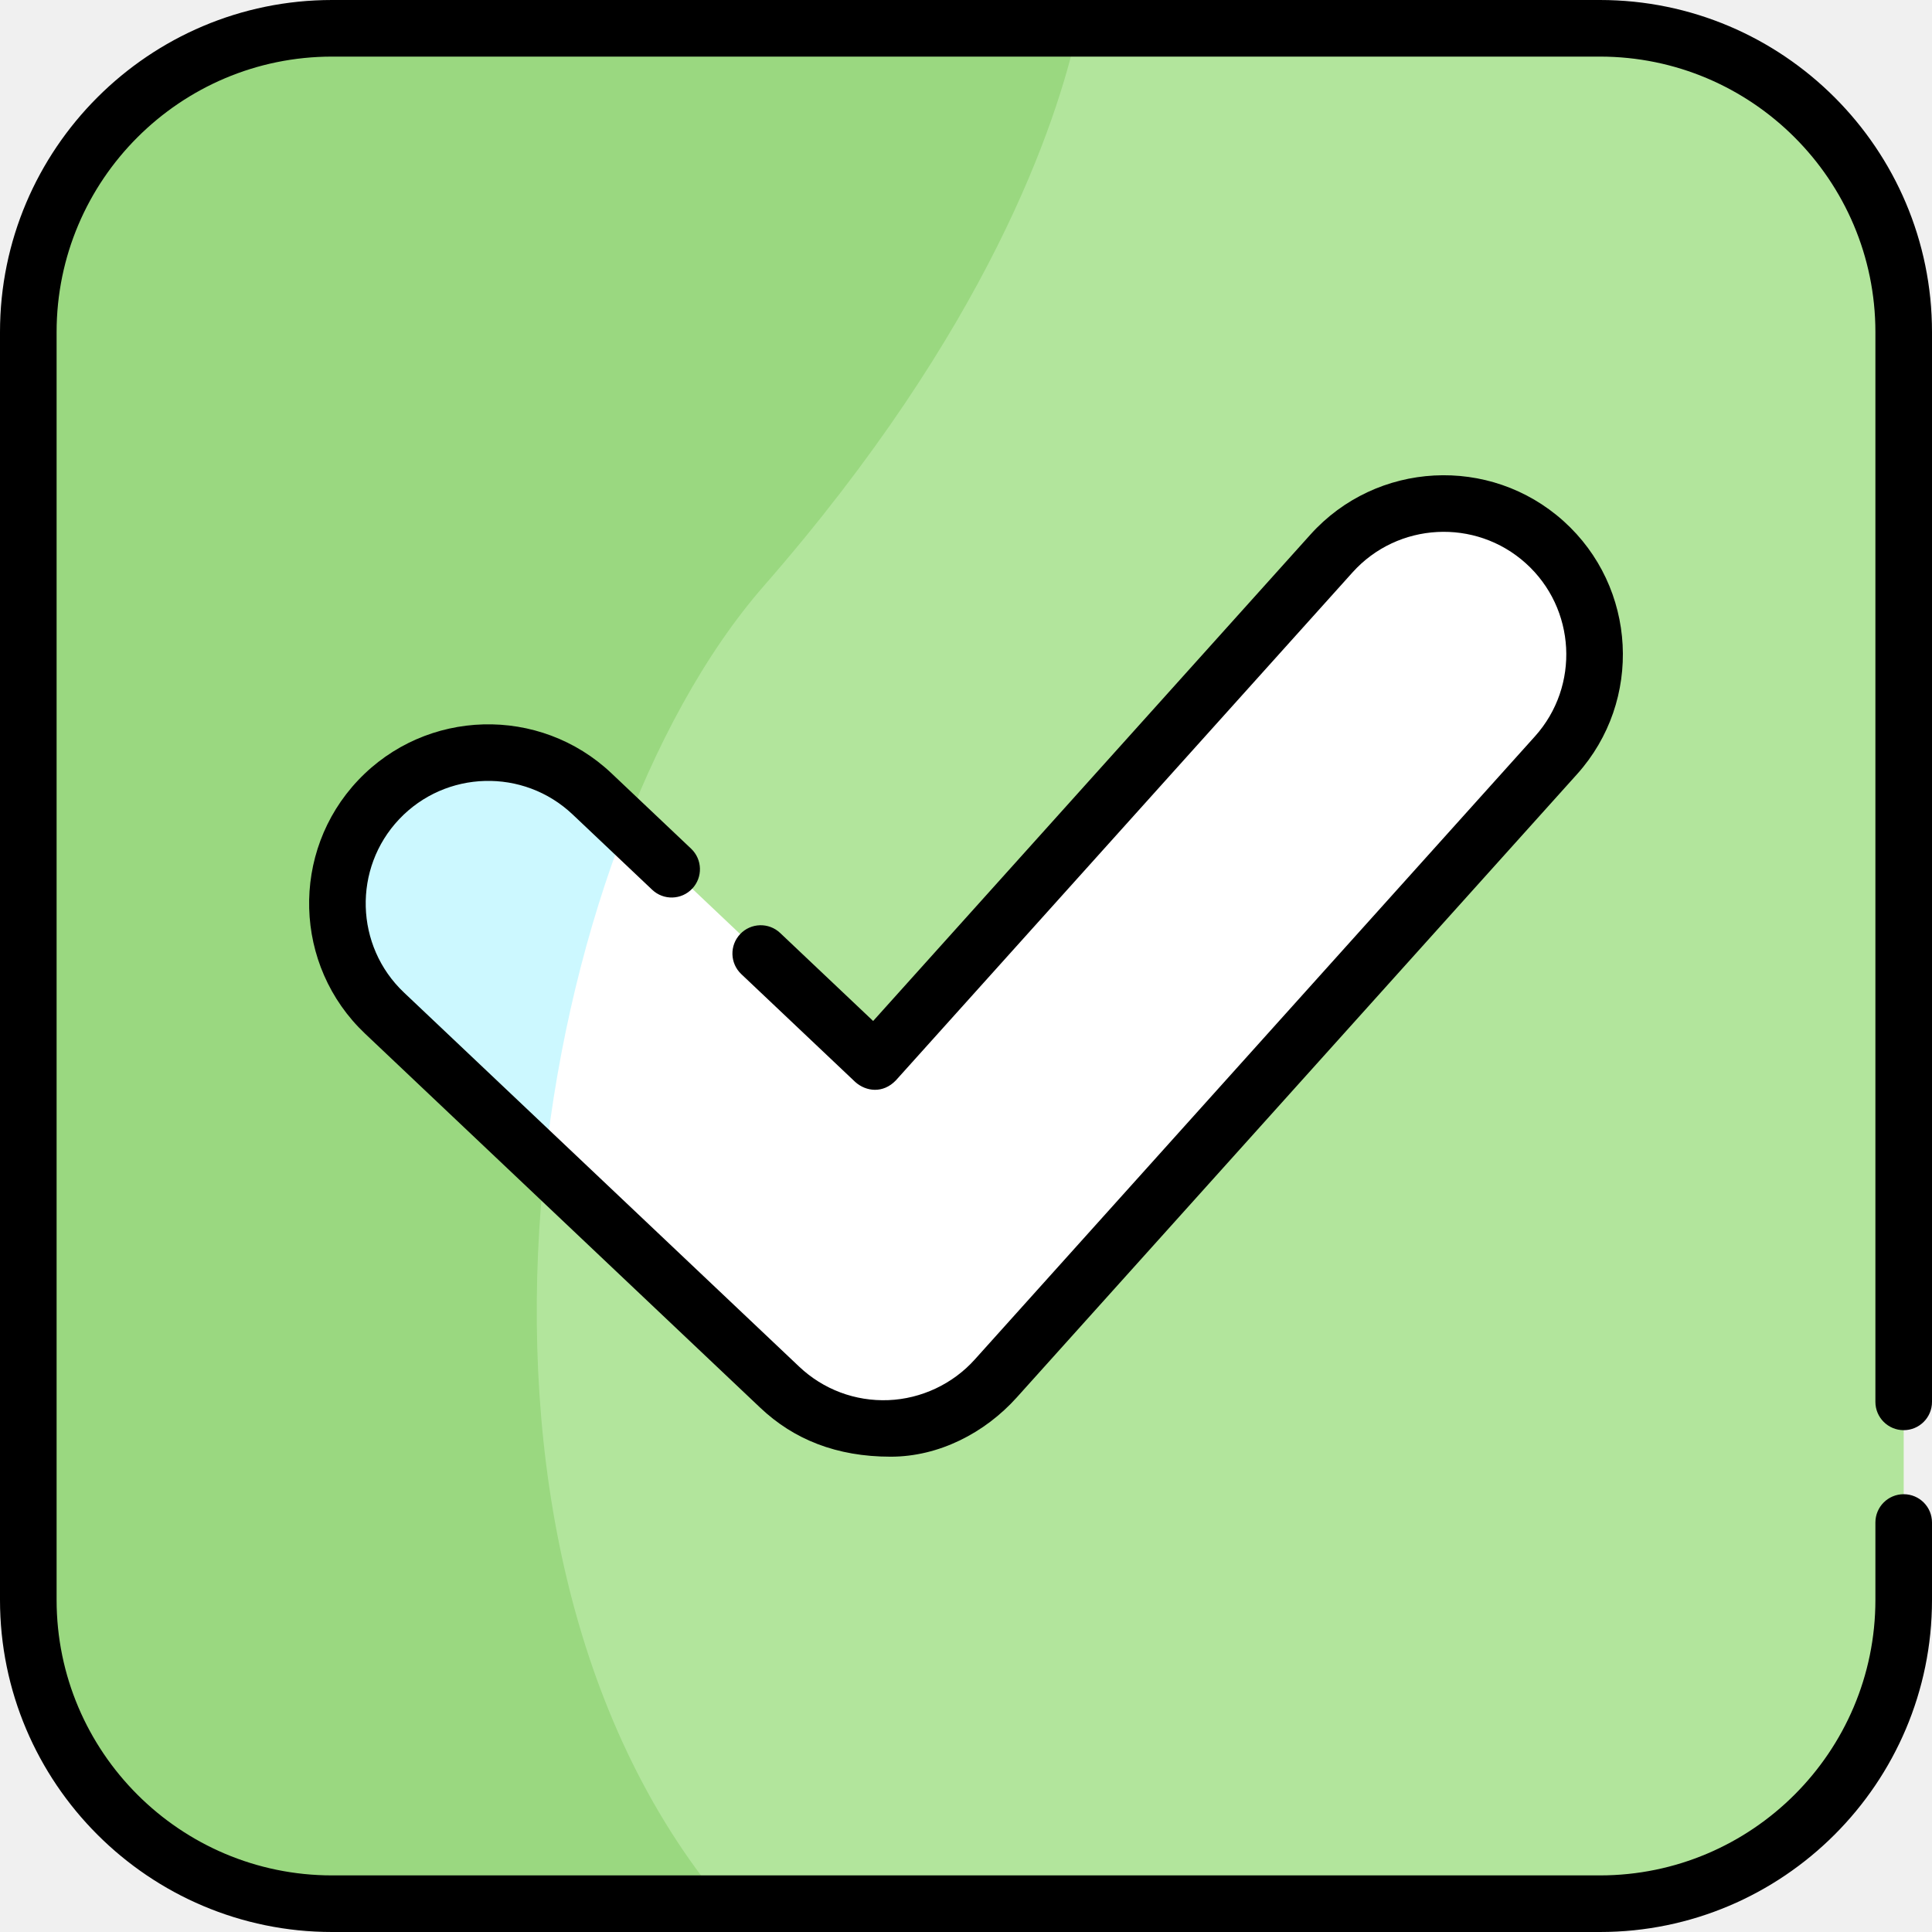
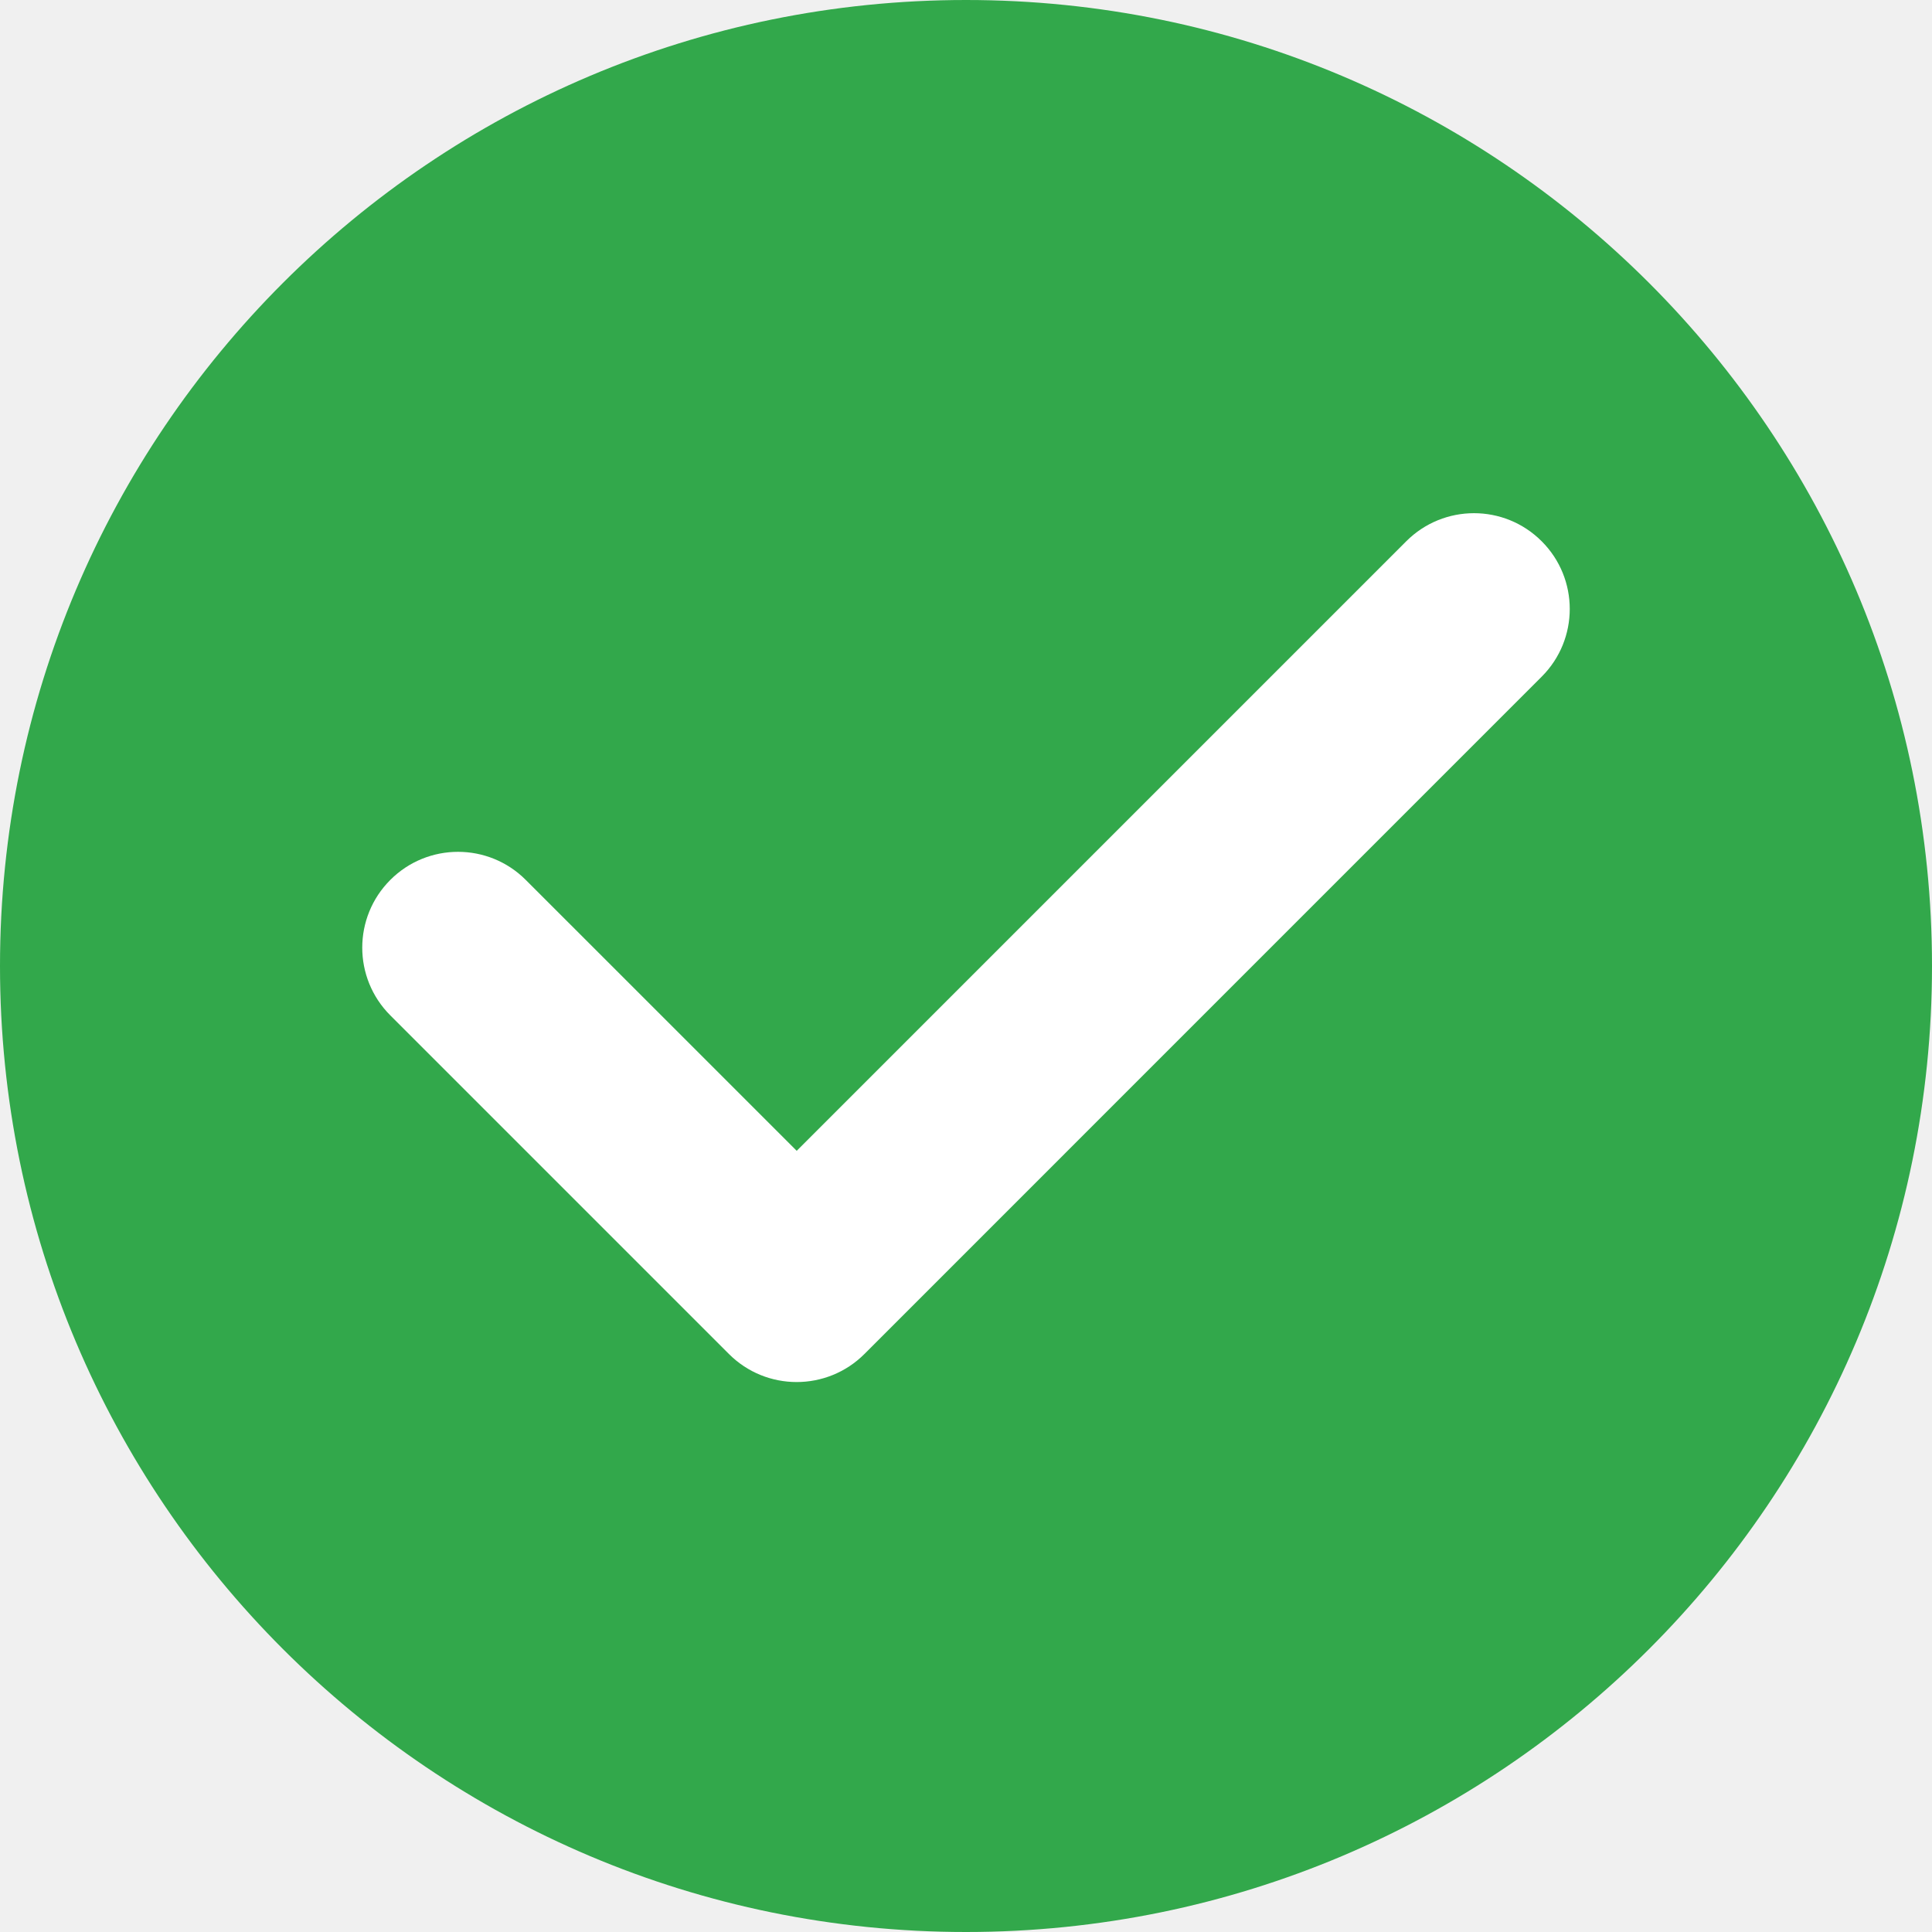
- <svg xmlns="http://www.w3.org/2000/svg" height="512pt" viewBox="0 0 512 512" width="512pt">
-   <path d="m423.992 7.5h-335.984c-44.465 0-80.508 36.043-80.508 80.508v335.984c0 44.461 36.043 80.508 80.508 80.508h335.984c44.465 0 80.508-36.043 80.508-80.508v-335.984c0-44.465-36.043-80.508-80.508-80.508zm0 0" fill="#b2e59c" />
-   <path d="m285.613 7.5h-197.605c-44.461 0-80.508 36.043-80.508 80.508v335.984c0 44.461 36.047 80.508 80.508 80.508h103.668c-81.598-97.852-50.875-278.68 10.754-349.223 59.512-68.113 77.68-122.641 83.184-147.777zm0 0" fill="#9ad880" />
-   <path d="m234.133 378.574c-10.207 0-20.055-3.902-27.496-10.949l-104.738-99.148c-16.043-15.188-16.734-40.504-1.547-56.547 15.188-16.039 40.5-16.738 56.547-1.551l74.93 70.934 121.027-134.629c14.77-16.43 40.059-17.773 56.488-3.008 16.43 14.77 17.773 40.059 3.004 56.488l-148.465 165.152c-7.215 8.023-17.359 12.793-28.141 13.227-.535.023-1.074.031-1.609.031zm0 0" fill="#fff" />
-   <path d="m156.898 210.383c-16.047-15.191-41.363-14.492-56.551 1.547-15.188 16.047-14.492 41.359 1.551 56.551l42.469 40.199c3.465-31.98 11.027-62.828 21.516-89.789zm0 0" fill="#ccf8ff" />
-   <path d="m504.5 379.008c4.145 0 7.5-3.355 7.5-7.5v-283.5c0-48.527-39.48-88.008-88.008-88.008h-335.984c-48.527 0-88.008 39.48-88.008 88.008v335.984c0 48.527 39.48 88.008 88.008 88.008h335.984c48.527 0 88.008-39.48 88.008-88.008v-20.512c0-4.145-3.355-7.5-7.5-7.5s-7.5 3.355-7.5 7.5v20.512c0 40.258-32.75 73.008-73.008 73.008h-335.984c-40.258 0-73.008-32.75-73.008-73.008v-335.984c0-40.258 32.75-73.008 73.008-73.008h335.984c40.258 0 73.008 32.75 73.008 73.008v283.5c0 4.145 3.355 7.5 7.5 7.5zm0 0" />
-   <path d="m151.742 215.828 21.094 19.969c3.008 2.852 7.758 2.719 10.605-.289 2.848-3.008 2.715-7.754-.293-10.602l-21.094-19.973c-19.023-18.004-49.145-17.176-67.152 1.844-18.004 19.02-17.18 49.145 1.84 67.148l104.738 99.145c8.859 8.387 20.195 12.969 34.566 12.969 12.73 0 24.898-6.238 33.41-15.707l148.469-165.152c17.512-19.48 15.91-49.57-3.566-67.082-19.48-17.508-49.574-15.906-67.082 3.57l-115.883 128.906-24.637-23.32c-3.012-2.852-7.758-2.719-10.605.289-2.848 3.008-2.715 7.754.293 10.602l30.227 28.613c2.871 2.543 7.352 3.078 10.73-.434l121.027-134.629c11.98-13.324 32.57-14.422 45.898-2.441 13.328 11.98 14.422 32.57 2.441 45.898l-148.465 165.152c-5.824 6.477-14.156 10.395-22.859 10.746-8.801.352-17.273-2.832-23.652-8.871l-104.734-99.148c-13.016-12.32-13.578-32.93-1.262-45.945 12.32-13.012 32.93-13.578 45.945-1.258zm0 0" />
+ <svg xmlns="http://www.w3.org/2000/svg" width="32" height="32" viewBox="0 0 32 32" fill="none">
+   <circle cx="16" cy="16" r="16" fill="#32A84B" />
+   <g clip-path="url(#clip0)">
+     <path d="M25.535 8.965C24.916 8.345 23.912 8.345 23.292 8.965L13.196 19.061L8.708 14.574C8.089 13.954 7.084 13.954 6.465 14.574C5.845 15.194 5.845 16.198 6.465 16.818L12.074 22.427C12.383 22.736 12.789 22.891 13.195 22.891C13.601 22.891 14.008 22.736 14.317 22.427L25.535 11.208C26.155 10.589 26.155 9.584 25.535 8.965Z" fill="white" />
+   </g>
+   <defs>
+     <clipPath id="clip0">
+       <rect width="20" height="20" fill="white" transform="translate(6 6)" />
+     </clipPath>
+   </defs>
</svg>
